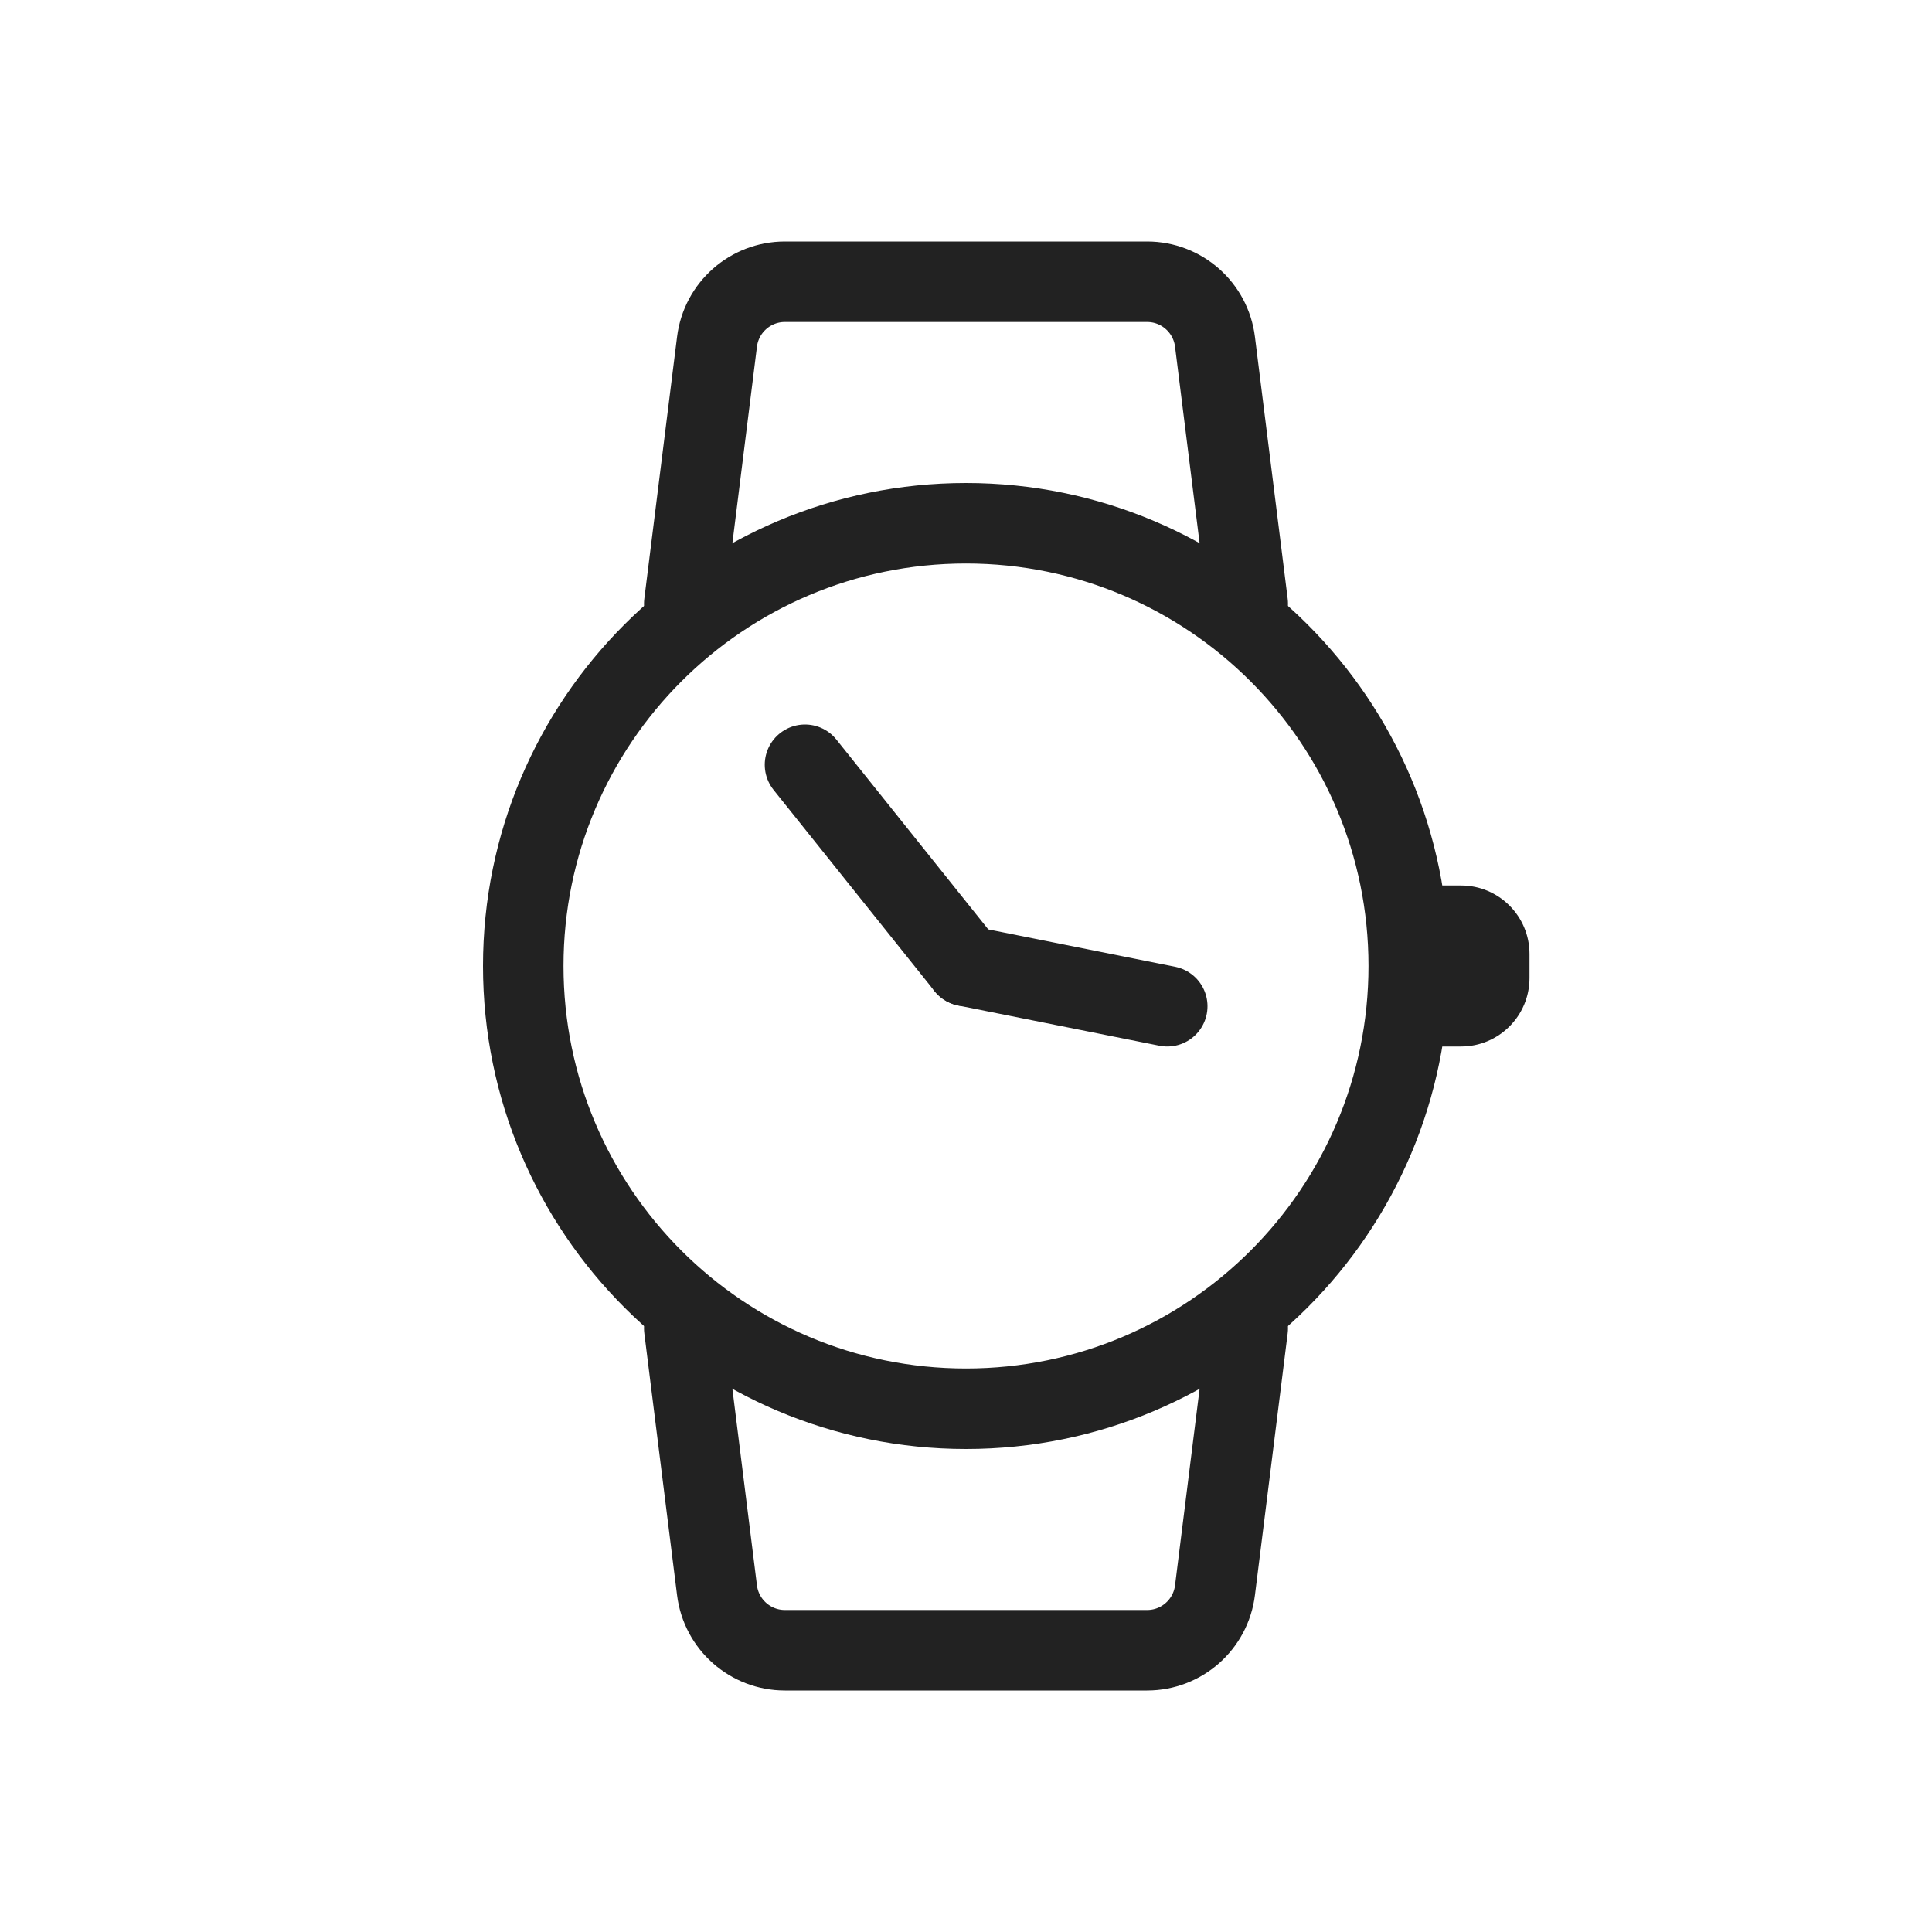
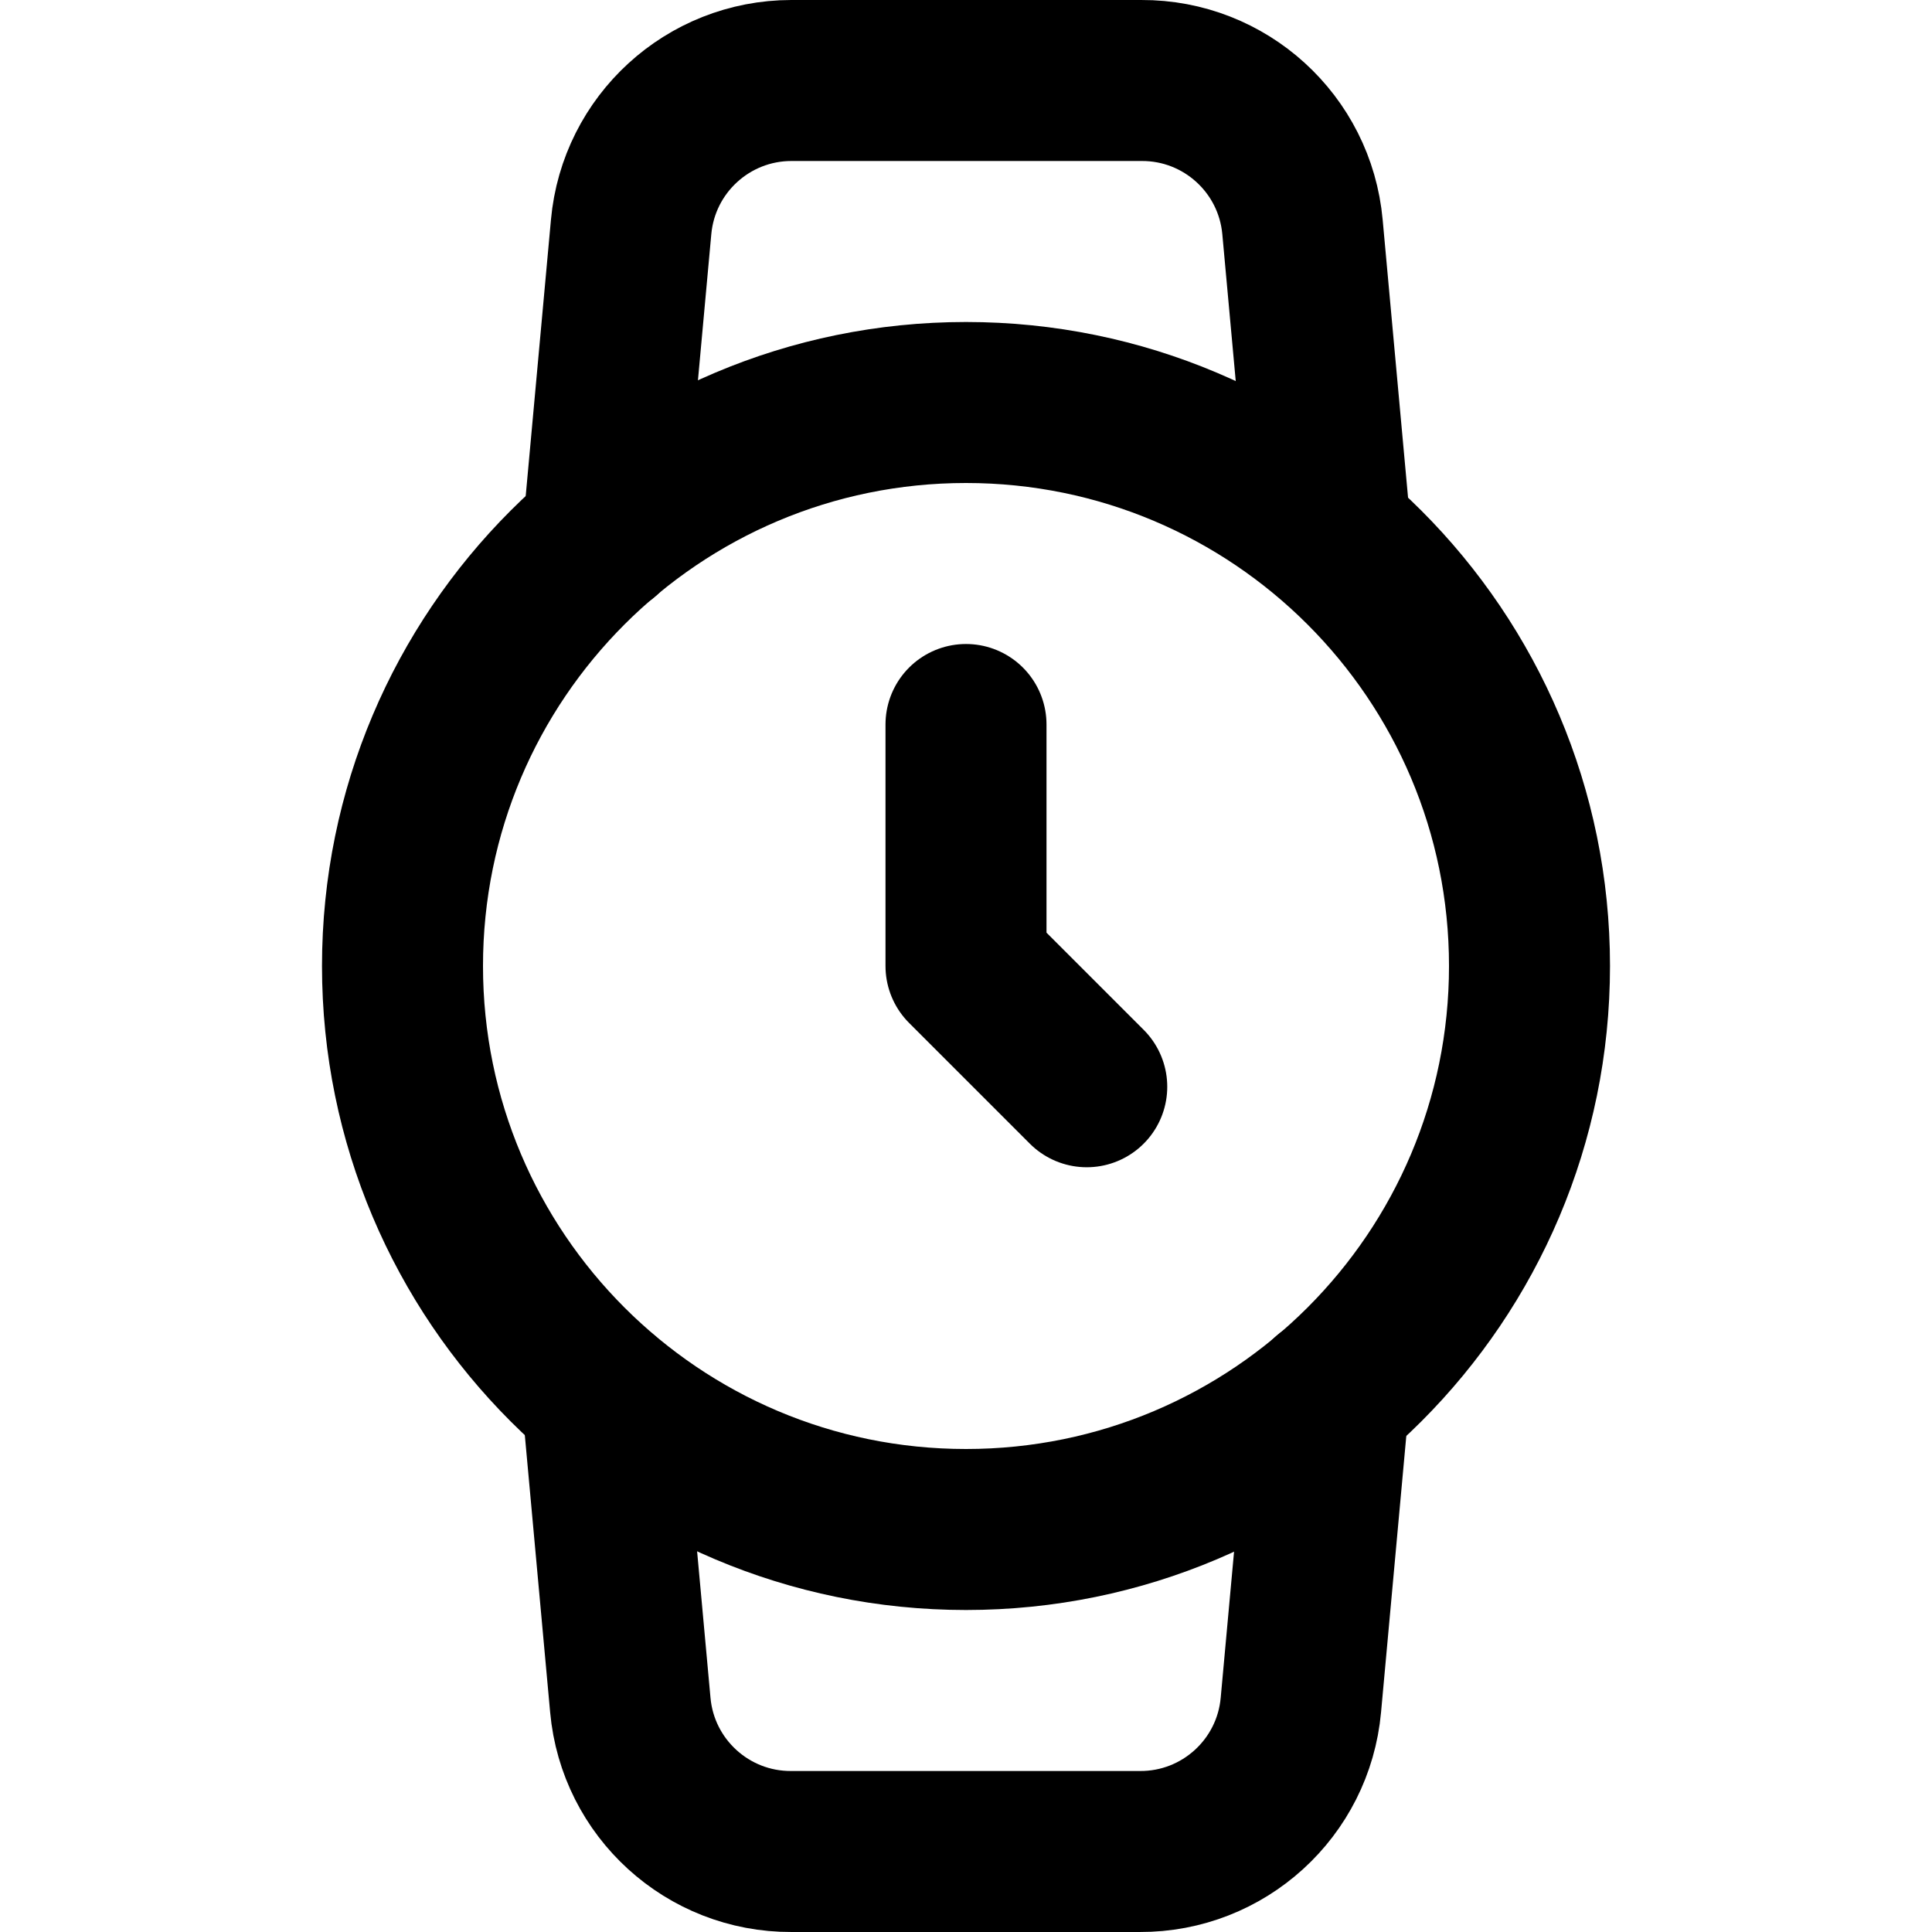
- <svg xmlns="http://www.w3.org/2000/svg" width="800px" height="800px" viewBox="0 0 24 24" fill="none">
-   <circle cx="12" cy="12" r="5.5" stroke="#222222" />
-   <path d="M8.5 7.5L8.907 4.245C8.96 3.819 9.322 3.5 9.75 3.5H14.25C14.678 3.5 15.04 3.819 15.093 4.245L15.5 7.5" stroke="#222222" stroke-linecap="round" stroke-linejoin="round" />
-   <path d="M8.5 16.5L8.907 19.755C8.96 20.181 9.322 20.5 9.75 20.5H14.25C14.678 20.5 15.04 20.181 15.093 19.755L15.5 16.5" stroke="#222222" stroke-linecap="round" stroke-linejoin="round" />
-   <path d="M18.15 11H17.5V13H18.15C18.619 13 19 12.619 19 12.15V11.85C19 11.381 18.619 11 18.15 11Z" fill="#222222" />
-   <path d="M12 12L10 9.5" stroke="#222222" stroke-linecap="round" />
-   <path d="M12 12L14.5 12.5" stroke="#222222" stroke-linecap="round" />
+ <svg xmlns="http://www.w3.org/2000/svg" width="24" height="24" viewBox="0 0 24 24" fill="none" stroke="currentColor" stroke-width="2" stroke-linecap="round" stroke-linejoin="round" class="feather feather-watch">
+   <circle cx="12" cy="12" r="7" />
+   <polyline points="12 9 12 12 13.5 13.5" />
+   <path d="M16.51 17.35l-.35 3.83a2 2 0 0 1-2 1.82H9.83a2 2 0 0 1-2-1.82l-.35-3.83m.01-10.7l.35-3.83A2 2 0 0 1 9.83 1h4.35a2 2 0 0 1 2 1.82l.35 3.83" />
</svg>
